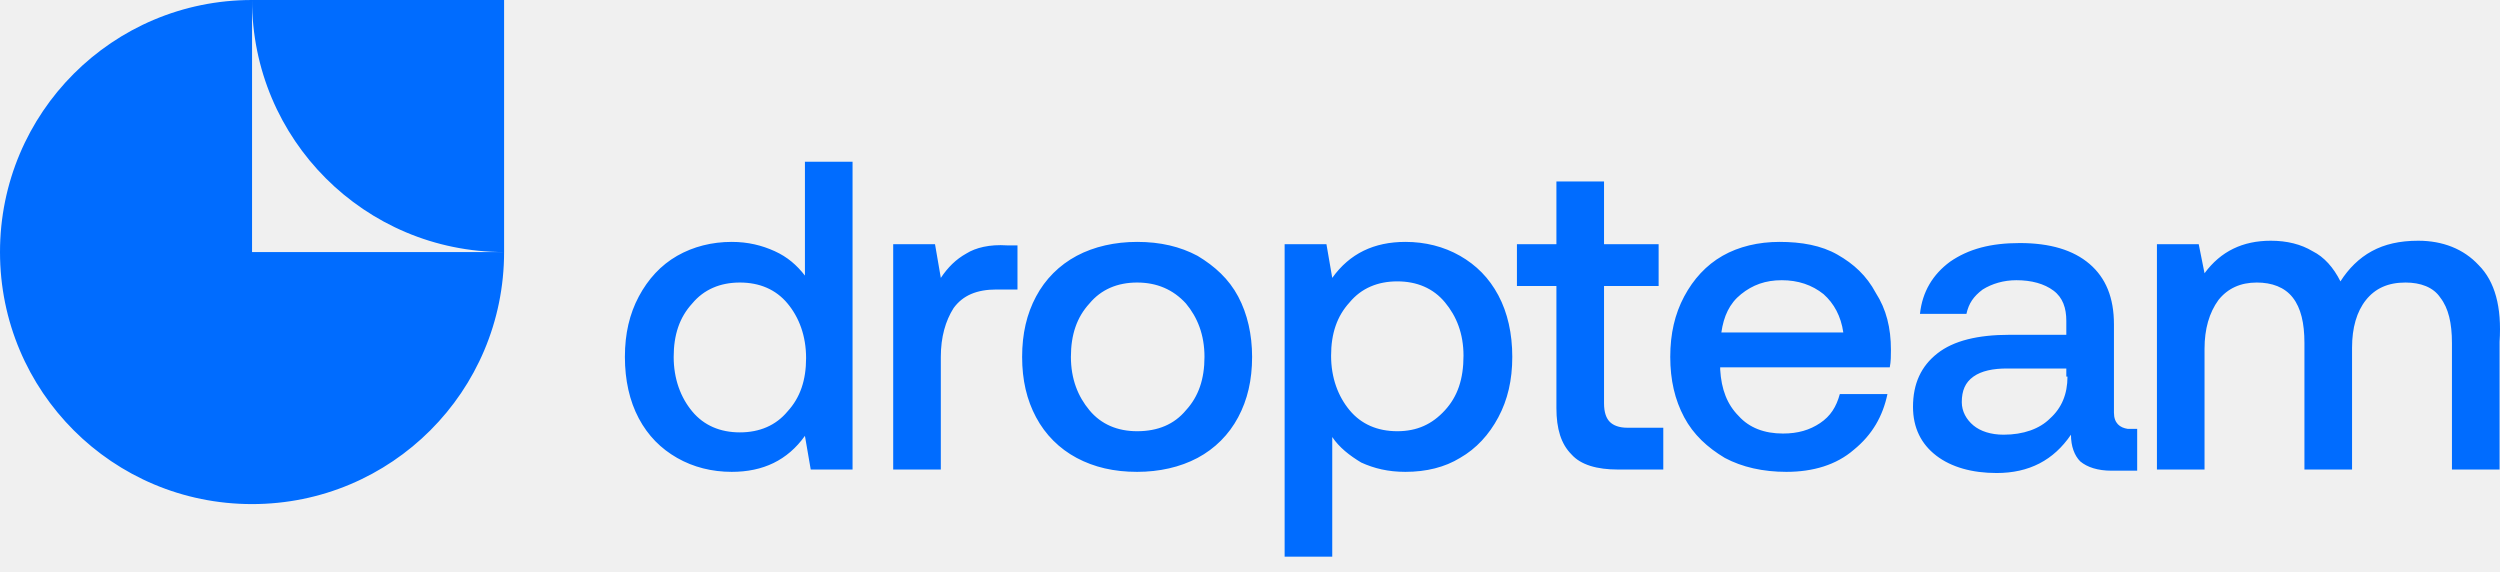
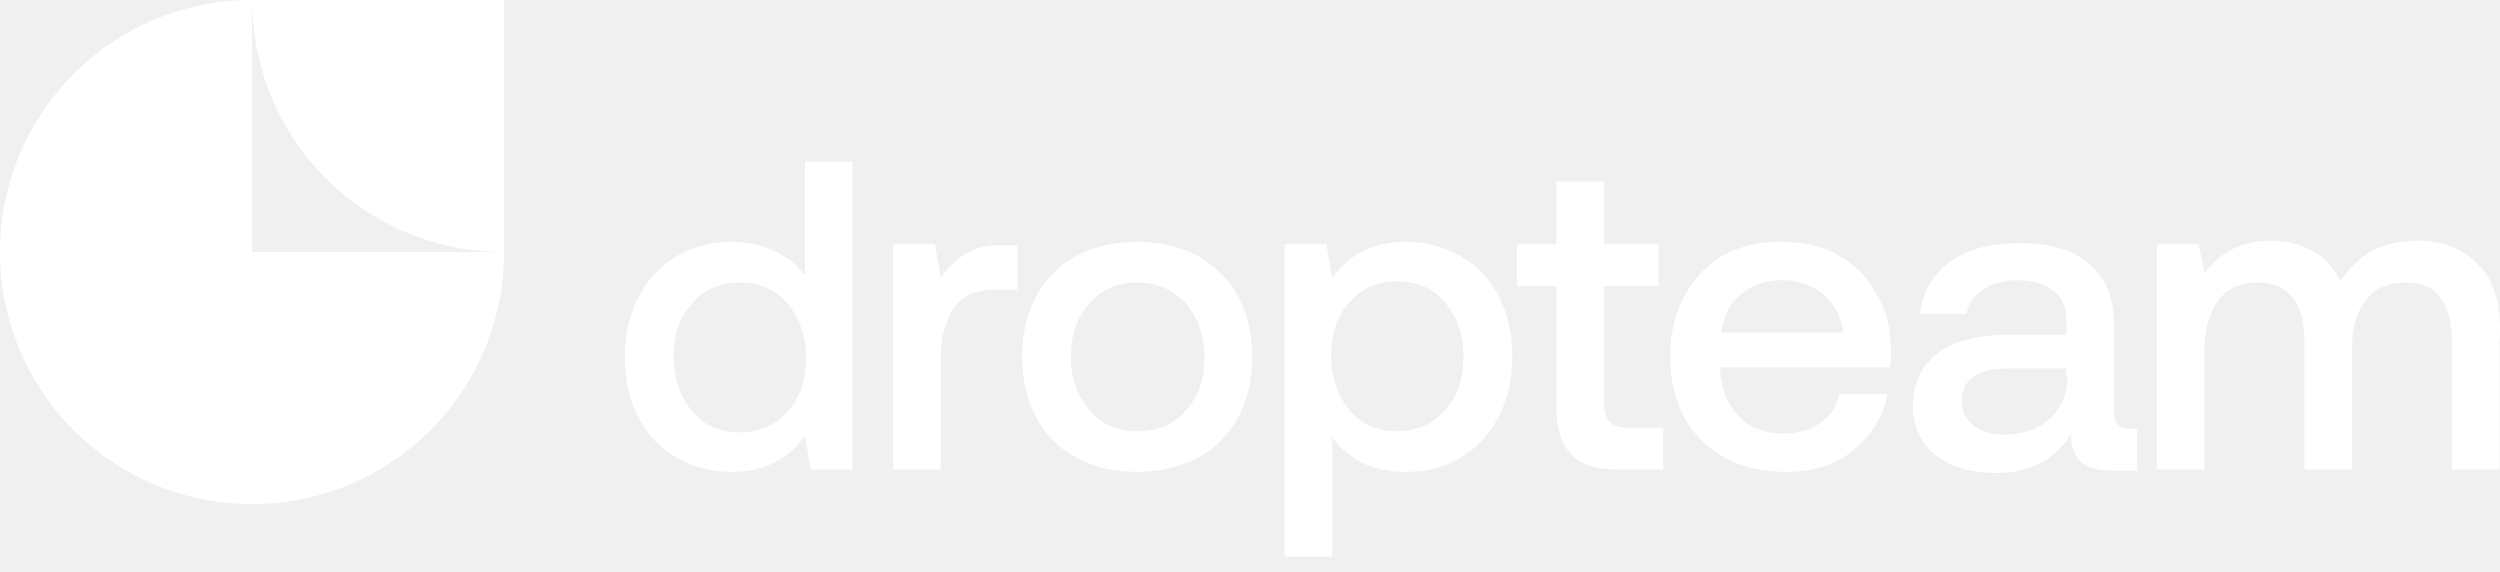
<svg xmlns="http://www.w3.org/2000/svg" width="140" height="32" viewBox="0 0 140 32" fill="none">
-   <path fill-rule="evenodd" clip-rule="evenodd" d="M0 14.115C0 6.309 6.309 0 14.115 0V14.115H28.229C28.229 21.92 21.92 28.229 14.115 28.229C6.309 28.229 0 21.92 0 14.115ZM28.229 14.115V0H14.115C14.115 7.805 20.424 14.115 28.229 14.115ZM45.076 15.432C44.62 14.847 44.1 14.391 43.385 14.066C42.669 13.741 41.889 13.546 40.978 13.546C39.872 13.546 38.831 13.806 37.921 14.326C37.01 14.847 36.295 15.627 35.774 16.603C35.254 17.578 34.994 18.684 34.994 19.985C34.994 21.286 35.254 22.457 35.774 23.432C36.295 24.408 37.01 25.123 37.921 25.644C38.831 26.164 39.872 26.424 40.978 26.424C42.734 26.424 44.1 25.774 45.076 24.408L45.401 26.294H47.743V9.058H45.076V15.432ZM44.1 23.042C43.45 23.823 42.539 24.213 41.433 24.213C40.328 24.213 39.417 23.823 38.767 23.042C38.116 22.262 37.726 21.221 37.726 19.985C37.726 18.749 38.051 17.773 38.767 16.993C39.417 16.212 40.328 15.822 41.433 15.822C42.539 15.822 43.45 16.212 44.1 16.993C44.751 17.773 45.141 18.814 45.141 20.05C45.141 21.286 44.816 22.262 44.1 23.042ZM54.117 14.196C53.532 14.521 53.076 14.976 52.686 15.562L52.361 13.676H50.019V26.294H52.686V19.985C52.686 18.879 52.946 17.969 53.401 17.253C53.922 16.538 54.702 16.212 55.808 16.212H56.979V13.741H56.394C55.418 13.676 54.637 13.871 54.117 14.196ZM63.678 13.546C64.979 13.546 66.085 13.806 67.061 14.326C68.037 14.912 68.817 15.627 69.337 16.603C69.858 17.578 70.118 18.749 70.118 19.985C70.118 21.286 69.858 22.392 69.337 23.367C68.817 24.343 68.037 25.124 67.061 25.644C66.085 26.164 64.914 26.424 63.678 26.424C62.378 26.424 61.272 26.164 60.296 25.644C59.321 25.124 58.54 24.343 58.02 23.367C57.499 22.392 57.239 21.286 57.239 19.985C57.239 18.684 57.499 17.578 58.02 16.603C58.54 15.627 59.321 14.847 60.296 14.326C61.272 13.806 62.443 13.546 63.678 13.546ZM63.678 24.148C64.849 24.148 65.76 23.758 66.41 22.977C67.126 22.197 67.451 21.221 67.451 19.985C67.451 18.749 67.061 17.773 66.41 16.993C65.695 16.212 64.784 15.822 63.678 15.822C62.573 15.822 61.662 16.212 61.012 16.993C60.296 17.773 59.971 18.749 59.971 19.985C59.971 21.221 60.361 22.197 61.012 22.977C61.662 23.758 62.573 24.148 63.678 24.148ZM81.761 14.326C80.85 13.806 79.809 13.546 78.704 13.546C76.948 13.546 75.582 14.196 74.606 15.562L74.281 13.676H71.939V31.173H74.606V24.473C74.996 25.058 75.582 25.514 76.232 25.904C76.948 26.229 77.728 26.424 78.704 26.424C79.874 26.424 80.915 26.164 81.761 25.644C82.671 25.124 83.387 24.343 83.907 23.367C84.428 22.392 84.688 21.286 84.688 19.985C84.688 18.684 84.428 17.513 83.907 16.538C83.387 15.562 82.671 14.847 81.761 14.326ZM80.915 22.977C80.2 23.758 79.354 24.148 78.248 24.148C77.143 24.148 76.232 23.758 75.582 22.977C74.931 22.197 74.541 21.156 74.541 19.92C74.541 18.684 74.866 17.709 75.582 16.928C76.232 16.147 77.143 15.757 78.248 15.757C79.354 15.757 80.265 16.147 80.915 16.928C81.566 17.709 81.956 18.684 81.956 19.92C81.956 21.221 81.631 22.197 80.915 22.977ZM89.826 22.587C89.826 23.107 89.956 23.432 90.152 23.628C90.347 23.823 90.672 23.953 91.127 23.953H93.144V26.294H90.607C89.436 26.294 88.525 26.034 88.005 25.449C87.42 24.863 87.159 24.018 87.159 22.847V16.017H84.948V13.676H87.159V10.163H89.826V13.676H92.883V16.017H89.826V22.587ZM102.9 14.261C101.99 13.741 100.884 13.546 99.648 13.546C98.477 13.546 97.371 13.806 96.461 14.326C95.55 14.847 94.835 15.627 94.314 16.603C93.794 17.578 93.534 18.684 93.534 19.985C93.534 21.286 93.794 22.392 94.314 23.367C94.835 24.343 95.615 25.058 96.591 25.644C97.567 26.164 98.737 26.424 100.038 26.424C101.534 26.424 102.835 26.034 103.811 25.189C104.852 24.343 105.437 23.302 105.697 22.067H103.03C102.835 22.782 102.51 23.302 101.925 23.693C101.339 24.083 100.689 24.278 99.843 24.278C98.802 24.278 97.957 23.953 97.371 23.302C96.721 22.652 96.396 21.806 96.331 20.701V20.57H105.827C105.892 20.245 105.892 19.92 105.892 19.595C105.892 18.359 105.632 17.318 105.047 16.408C104.526 15.432 103.811 14.781 102.9 14.261ZM96.396 18.619C96.526 17.709 96.851 16.993 97.502 16.473C98.152 15.952 98.868 15.692 99.778 15.692C100.689 15.692 101.469 15.952 102.12 16.473C102.705 16.993 103.095 17.709 103.225 18.619H96.396ZM117.015 14.781C117.926 15.562 118.381 16.668 118.381 18.164V23.107C118.381 23.692 118.706 23.953 119.161 24.018H119.682V26.359H118.251C117.47 26.359 116.885 26.164 116.495 25.839C116.169 25.514 115.974 24.993 115.974 24.343C114.999 25.774 113.633 26.489 111.811 26.489C110.445 26.489 109.275 26.164 108.429 25.514C107.583 24.863 107.128 23.953 107.128 22.782C107.128 21.481 107.583 20.505 108.494 19.79C109.405 19.074 110.771 18.749 112.527 18.749H115.714V17.969C115.714 17.253 115.519 16.668 114.999 16.277C114.478 15.887 113.763 15.692 112.917 15.692C112.202 15.692 111.551 15.887 111.031 16.212C110.51 16.603 110.25 16.993 110.12 17.578H107.518C107.649 16.343 108.234 15.367 109.21 14.651C110.25 13.936 111.486 13.611 113.112 13.611C114.803 13.611 116.104 14.001 117.015 14.781ZM114.803 23.432C115.454 22.847 115.779 22.066 115.779 21.091H115.714V20.636H112.397C111.616 20.636 110.966 20.765 110.51 21.091C110.055 21.416 109.86 21.871 109.86 22.522C109.86 23.042 110.12 23.497 110.51 23.823C110.901 24.148 111.486 24.343 112.202 24.343C113.307 24.343 114.218 24.018 114.803 23.432ZM138.805 14.847C137.959 13.936 136.788 13.481 135.423 13.481C134.382 13.481 133.536 13.676 132.821 14.066C132.105 14.456 131.52 15.042 131.065 15.757C130.674 14.977 130.154 14.391 129.503 14.066C128.853 13.676 128.072 13.481 127.162 13.481C125.601 13.481 124.365 14.066 123.454 15.302L123.129 13.676H120.788V26.294H123.454V19.53C123.454 18.424 123.715 17.513 124.235 16.798C124.755 16.147 125.471 15.822 126.381 15.822C127.227 15.822 127.942 16.082 128.398 16.668C128.853 17.253 129.048 18.099 129.048 19.204V26.294H131.715V19.465C131.715 18.359 131.975 17.448 132.495 16.798C133.016 16.147 133.731 15.822 134.707 15.822C135.553 15.822 136.268 16.082 136.658 16.668C137.114 17.253 137.309 18.099 137.309 19.204V26.294H139.976V19.14C140.106 17.188 139.715 15.757 138.805 14.847Z" fill="#006CFF" />
+   <path fill-rule="evenodd" clip-rule="evenodd" d="M0 14.115C0 6.309 6.309 0 14.115 0V14.115H28.229C28.229 21.92 21.92 28.229 14.115 28.229C6.309 28.229 0 21.92 0 14.115ZM28.229 14.115V0H14.115C14.115 7.805 20.424 14.115 28.229 14.115ZM45.076 15.432C44.62 14.847 44.1 14.391 43.385 14.066C42.669 13.741 41.889 13.546 40.978 13.546C39.872 13.546 38.831 13.806 37.921 14.326C37.01 14.847 36.295 15.627 35.774 16.603C35.254 17.578 34.994 18.684 34.994 19.985C34.994 21.286 35.254 22.457 35.774 23.432C36.295 24.408 37.01 25.123 37.921 25.644C38.831 26.164 39.872 26.424 40.978 26.424C42.734 26.424 44.1 25.774 45.076 24.408L45.401 26.294H47.743V9.058H45.076V15.432ZM44.1 23.042C43.45 23.823 42.539 24.213 41.433 24.213C40.328 24.213 39.417 23.823 38.767 23.042C38.116 22.262 37.726 21.221 37.726 19.985C37.726 18.749 38.051 17.773 38.767 16.993C39.417 16.212 40.328 15.822 41.433 15.822C42.539 15.822 43.45 16.212 44.1 16.993C44.751 17.773 45.141 18.814 45.141 20.05C45.141 21.286 44.816 22.262 44.1 23.042ZM54.117 14.196C53.532 14.521 53.076 14.976 52.686 15.562L52.361 13.676H50.019V26.294H52.686V19.985C52.686 18.879 52.946 17.969 53.401 17.253C53.922 16.538 54.702 16.212 55.808 16.212H56.979V13.741H56.394C55.418 13.676 54.637 13.871 54.117 14.196ZM63.678 13.546C64.979 13.546 66.085 13.806 67.061 14.326C68.037 14.912 68.817 15.627 69.337 16.603C69.858 17.578 70.118 18.749 70.118 19.985C70.118 21.286 69.858 22.392 69.337 23.367C68.817 24.343 68.037 25.124 67.061 25.644C66.085 26.164 64.914 26.424 63.678 26.424C62.378 26.424 61.272 26.164 60.296 25.644C59.321 25.124 58.54 24.343 58.02 23.367C57.499 22.392 57.239 21.286 57.239 19.985C57.239 18.684 57.499 17.578 58.02 16.603C58.54 15.627 59.321 14.847 60.296 14.326C61.272 13.806 62.443 13.546 63.678 13.546ZM63.678 24.148C64.849 24.148 65.76 23.758 66.41 22.977C67.126 22.197 67.451 21.221 67.451 19.985C67.451 18.749 67.061 17.773 66.41 16.993C65.695 16.212 64.784 15.822 63.678 15.822C62.573 15.822 61.662 16.212 61.012 16.993C60.296 17.773 59.971 18.749 59.971 19.985C59.971 21.221 60.361 22.197 61.012 22.977C61.662 23.758 62.573 24.148 63.678 24.148ZM81.761 14.326C80.85 13.806 79.809 13.546 78.704 13.546C76.948 13.546 75.582 14.196 74.606 15.562L74.281 13.676H71.939V31.173H74.606V24.473C74.996 25.058 75.582 25.514 76.232 25.904C76.948 26.229 77.728 26.424 78.704 26.424C79.874 26.424 80.915 26.164 81.761 25.644C82.671 25.124 83.387 24.343 83.907 23.367C84.428 22.392 84.688 21.286 84.688 19.985C84.688 18.684 84.428 17.513 83.907 16.538C83.387 15.562 82.671 14.847 81.761 14.326ZM80.915 22.977C80.2 23.758 79.354 24.148 78.248 24.148C77.143 24.148 76.232 23.758 75.582 22.977C74.931 22.197 74.541 21.156 74.541 19.92C74.541 18.684 74.866 17.709 75.582 16.928C76.232 16.147 77.143 15.757 78.248 15.757C79.354 15.757 80.265 16.147 80.915 16.928C81.566 17.709 81.956 18.684 81.956 19.92C81.956 21.221 81.631 22.197 80.915 22.977ZM89.826 22.587C89.826 23.107 89.956 23.432 90.152 23.628C90.347 23.823 90.672 23.953 91.127 23.953H93.144V26.294H90.607C89.436 26.294 88.525 26.034 88.005 25.449C87.42 24.863 87.159 24.018 87.159 22.847V16.017H84.948V13.676H87.159V10.163H89.826V13.676H92.883V16.017H89.826V22.587ZM102.9 14.261C101.99 13.741 100.884 13.546 99.648 13.546C98.477 13.546 97.371 13.806 96.461 14.326C95.55 14.847 94.835 15.627 94.314 16.603C93.794 17.578 93.534 18.684 93.534 19.985C93.534 21.286 93.794 22.392 94.314 23.367C94.835 24.343 95.615 25.058 96.591 25.644C97.567 26.164 98.737 26.424 100.038 26.424C101.534 26.424 102.835 26.034 103.811 25.189C104.852 24.343 105.437 23.302 105.697 22.067H103.03C102.835 22.782 102.51 23.302 101.925 23.693C101.339 24.083 100.689 24.278 99.843 24.278C98.802 24.278 97.957 23.953 97.371 23.302C96.721 22.652 96.396 21.806 96.331 20.701V20.57H105.827C105.892 20.245 105.892 19.92 105.892 19.595C105.892 18.359 105.632 17.318 105.047 16.408C104.526 15.432 103.811 14.781 102.9 14.261ZM96.396 18.619C96.526 17.709 96.851 16.993 97.502 16.473C98.152 15.952 98.868 15.692 99.778 15.692C100.689 15.692 101.469 15.952 102.12 16.473C102.705 16.993 103.095 17.709 103.225 18.619H96.396ZM117.015 14.781C117.926 15.562 118.381 16.668 118.381 18.164V23.107C118.381 23.692 118.706 23.953 119.161 24.018H119.682V26.359H118.251C117.47 26.359 116.885 26.164 116.495 25.839C116.169 25.514 115.974 24.993 115.974 24.343C114.999 25.774 113.633 26.489 111.811 26.489C110.445 26.489 109.275 26.164 108.429 25.514C107.583 24.863 107.128 23.953 107.128 22.782C107.128 21.481 107.583 20.505 108.494 19.79C109.405 19.074 110.771 18.749 112.527 18.749H115.714V17.969C115.714 17.253 115.519 16.668 114.999 16.277C114.478 15.887 113.763 15.692 112.917 15.692C112.202 15.692 111.551 15.887 111.031 16.212C110.51 16.603 110.25 16.993 110.12 17.578H107.518C107.649 16.343 108.234 15.367 109.21 14.651C110.25 13.936 111.486 13.611 113.112 13.611C114.803 13.611 116.104 14.001 117.015 14.781ZM114.803 23.432C115.454 22.847 115.779 22.066 115.779 21.091H115.714V20.636H112.397C111.616 20.636 110.966 20.765 110.51 21.091C110.055 21.416 109.86 21.871 109.86 22.522C109.86 23.042 110.12 23.497 110.51 23.823C110.901 24.148 111.486 24.343 112.202 24.343C113.307 24.343 114.218 24.018 114.803 23.432ZM138.805 14.847C137.959 13.936 136.788 13.481 135.423 13.481C134.382 13.481 133.536 13.676 132.821 14.066C132.105 14.456 131.52 15.042 131.065 15.757C130.674 14.977 130.154 14.391 129.503 14.066C128.853 13.676 128.072 13.481 127.162 13.481C125.601 13.481 124.365 14.066 123.454 15.302L123.129 13.676H120.788V26.294H123.454V19.53C123.454 18.424 123.715 17.513 124.235 16.798C124.755 16.147 125.471 15.822 126.381 15.822C127.227 15.822 127.942 16.082 128.398 16.668C128.853 17.253 129.048 18.099 129.048 19.204V26.294H131.715V19.465C131.715 18.359 131.975 17.448 132.495 16.798C133.016 16.147 133.731 15.822 134.707 15.822C135.553 15.822 136.268 16.082 136.658 16.668C137.114 17.253 137.309 18.099 137.309 19.204V26.294H139.976V19.14C140.106 17.188 139.715 15.757 138.805 14.847Z" fill="#FFF" />
</svg>
